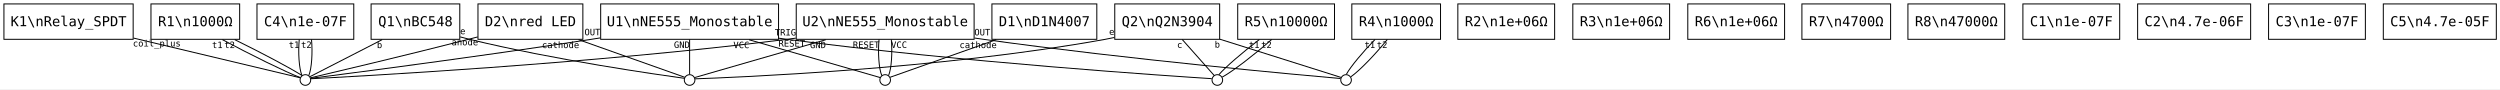
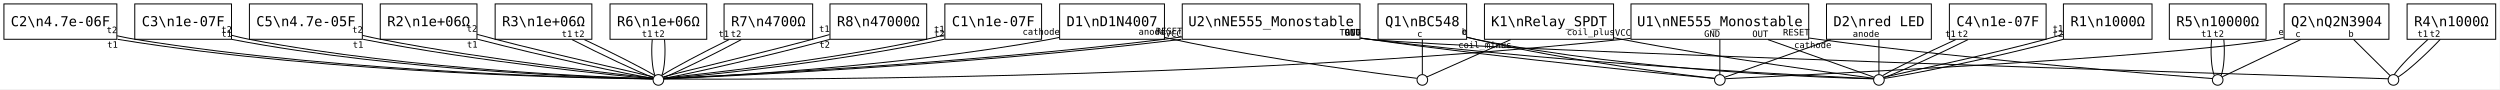
- <svg xmlns="http://www.w3.org/2000/svg" width="2544pt" height="91pt" viewBox="0.00 0.00 2544.00 91.00">
+ <svg xmlns="http://www.w3.org/2000/svg" width="2546pt" height="91pt" viewBox="0.00 0.00 2546.00 91.00">
  <g id="graph0" class="graph" transform="scale(1 1) rotate(0) translate(4 86.8)">
-     <polygon fill="white" stroke="none" points="-4,4 -4,-86.8 2540.25,-86.8 2540.25,4 -4,4" />
+     <polygon fill="white" stroke="none" points="-4,4 -4,-86.8 2541.62,-86.8 2541.62,4 -4,4" />
    <g id="node1" class="node">
-       <polygon fill="none" stroke="black" points="788.25,-82.8 607.25,-82.8 607.25,-46.8 788.25,-46.8 788.25,-82.8" />
-       <text xml:space="preserve" text-anchor="middle" x="697.75" y="-60.12" font-family="monospace" font-size="14.00">U1\nNE555_Monostable</text>
+       <polygon fill="none" stroke="black" points="1838,-82.8 1657,-82.8 1657,-46.8 1838,-46.8 1838,-82.8" />
+       <text xml:space="preserve" text-anchor="middle" x="1747.5" y="-60.12" font-family="monospace" font-size="14.00">U1\nNE555_Monostable</text>
    </g>
    <g id="node21" class="node">
-       <ellipse fill="none" stroke="black" cx="697.75" cy="-5.4" rx="5.4" ry="5.4" />
+       <ellipse fill="none" stroke="black" cx="1747.5" cy="-5.4" rx="5.4" ry="5.4" />
+     </g>
+     <g id="edge39" class="edge">
+       <path fill="none" stroke="black" d="M1747.5,-46.58C1747.5,-34.43 1747.5,-18.99 1747.5,-11.26" />
+       <text xml:space="preserve" text-anchor="middle" x="1739.62" y="-49.28" font-family="monospace" font-size="9.00">GND</text>
+     </g>
+     <g id="node22" class="node">
+       <ellipse fill="none" stroke="black" cx="1909.5" cy="-5.4" rx="5.4" ry="5.4" />
+     </g>
+     <g id="edge40" class="edge">
+       <path fill="none" stroke="black" d="M1796.54,-46.42C1836.4,-32.3 1888.56,-13.82 1904.6,-8.14" />
+       <text xml:space="preserve" text-anchor="middle" x="1788.67" y="-49.12" font-family="monospace" font-size="9.00">OUT</text>
+     </g>
+     <g id="node24" class="node">
+       <ellipse fill="none" stroke="black" cx="2254.5" cy="-5.4" rx="5.4" ry="5.4" />
+     </g>
+     <g id="edge41" class="edge">
+       <path fill="none" stroke="black" d="M1838.48,-48.06C1841.52,-47.62 1844.53,-47.2 1847.5,-46.8 2011.47,-24.75 2214.12,-9.37 2249.21,-6.79" />
+       <text xml:space="preserve" text-anchor="middle" x="1825.35" y="-50.76" font-family="monospace" font-size="9.00">RESET</text>
+     </g>
+     <g id="node26" class="node">
+       <ellipse fill="none" stroke="black" cx="666.5" cy="-5.4" rx="5.4" ry="5.4" />
+     </g>
+     <g id="edge42" class="edge">
+       <path fill="none" stroke="black" d="M1656.66,-47.73C1653.91,-47.4 1651.19,-47.08 1648.5,-46.8 1239.57,-3.46 730.29,-5.92 672.01,-6.35" />
+       <text xml:space="preserve" text-anchor="middle" x="1648.79" y="-50.43" font-family="monospace" font-size="9.00">VCC</text>
+     </g>
+     <g id="node2" class="node">
+       <polygon fill="none" stroke="black" points="1381,-82.8 1200,-82.8 1200,-46.8 1381,-46.8 1381,-82.8" />
+       <text xml:space="preserve" text-anchor="middle" x="1290.5" y="-60.12" font-family="monospace" font-size="14.00">U2\nNE555_Monostable</text>
+     </g>
+     <g id="edge43" class="edge">
+       <path fill="none" stroke="black" d="M1381.48,-48.11C1384.52,-47.66 1387.54,-47.22 1390.5,-46.8 1533.17,-26.62 1709.04,-9.96 1742.03,-6.9" />
+       <text xml:space="preserve" text-anchor="middle" x="1373.61" y="-50.81" font-family="monospace" font-size="9.00">GND</text>
+     </g>
+     <g id="edge46" class="edge">
+       <path fill="none" stroke="black" d="M1381.47,-47.98C1384.51,-47.56 1387.53,-47.17 1390.5,-46.8 1601.28,-20.73 1862.43,-8.48 1903.85,-6.64" />
+       <text xml:space="preserve" text-anchor="middle" x="1370.97" y="-50.68" font-family="monospace" font-size="9.00">TRIG</text>
+     </g>
+     <g id="node25" class="node">
+       <ellipse fill="none" stroke="black" cx="2433.5" cy="-5.4" rx="5.4" ry="5.4" />
+     </g>
+     <g id="edge44" class="edge">
+       <path fill="none" stroke="black" d="M1381.45,-47.82C1384.5,-47.45 1387.52,-47.11 1390.5,-46.8 1500.67,-35.35 2351.8,-8.92 2428.04,-6.57" />
+       <text xml:space="preserve" text-anchor="middle" x="1373.57" y="-50.52" font-family="monospace" font-size="9.00">OUT</text>
+     </g>
+     <g id="edge45" class="edge">
+       <path fill="none" stroke="black" d="M1199.75,-49.27C1193.57,-48.37 1187.44,-47.53 1181.5,-46.8 972.31,-21.01 713.99,-8.87 672.14,-6.74" />
+       <text xml:space="preserve" text-anchor="middle" x="1186.63" y="-51.97" font-family="monospace" font-size="9.00">RESET</text>
+     </g>
+     <g id="edge47" class="edge">
+       <path fill="none" stroke="black" d="M1199.16,-46.76C983.23,-20.16 715.12,-8.09 672.2,-6.57" />
+       <text xml:space="preserve" text-anchor="middle" x="1191.29" y="-49.46" font-family="monospace" font-size="9.00">VCC</text>
+     </g>
+     <g id="node3" class="node">
+       <polygon fill="none" stroke="black" points="1489.62,-82.8 1399.38,-82.8 1399.38,-46.8 1489.62,-46.8 1489.62,-82.8" />
+       <text xml:space="preserve" text-anchor="middle" x="1444.5" y="-60.12" font-family="monospace" font-size="14.00">Q1\nBC548</text>
+     </g>
+     <g id="edge19" class="edge">
+       <path fill="none" stroke="black" d="M1490.04,-48.96C1492.89,-48.18 1495.73,-47.46 1498.5,-46.8 1594.8,-23.95 1715.13,-9.96 1742.01,-6.99" />
+       <text xml:space="preserve" text-anchor="middle" x="1487.41" y="-51.66" font-family="monospace" font-size="9.00">e</text>
+     </g>
+     <g id="edge17" class="edge">
+       <path fill="none" stroke="black" d="M1489.99,-48.75C1492.85,-48.03 1495.71,-47.37 1498.5,-46.8 1662.18,-13.37 1868.38,-7.33 1904.11,-6.51" />
+       <text xml:space="preserve" text-anchor="middle" x="1487.37" y="-51.45" font-family="monospace" font-size="9.00">b</text>
+     </g>
+     <g id="node23" class="node">
+       <ellipse fill="none" stroke="black" cx="1444.5" cy="-5.4" rx="5.4" ry="5.4" />
    </g>
    <g id="edge18" class="edge">
-       <path fill="none" stroke="black" d="M697.75,-46.58C697.75,-34.43 697.75,-18.99 697.75,-11.26" />
-       <text xml:space="preserve" text-anchor="middle" x="689.88" y="-38.03" font-family="monospace" font-size="9.00">GND</text>
-     </g>
-     <g id="node22" class="node">
-       <ellipse fill="none" stroke="black" cx="306.75" cy="-5.4" rx="5.4" ry="5.4" />
-     </g>
-     <g id="edge19" class="edge">
-       <path fill="none" stroke="black" d="M606.75,-48.21C603.72,-47.73 600.71,-47.26 597.75,-46.8 482.82,-29.06 341.78,-10.87 312.31,-7.11" />
-       <text xml:space="preserve" text-anchor="middle" x="598.88" y="-50.91" font-family="monospace" font-size="9.00">OUT</text>
-     </g>
-     <g id="node23" class="node">
-       <ellipse fill="none" stroke="black" cx="1234.75" cy="-5.4" rx="5.4" ry="5.4" />
+       <path fill="none" stroke="black" d="M1444.5,-46.58C1444.5,-34.43 1444.5,-18.99 1444.5,-11.26" />
+       <text xml:space="preserve" text-anchor="middle" x="1441.88" y="-49.28" font-family="monospace" font-size="9.00">c</text>
+     </g>
+     <g id="node4" class="node">
+       <polygon fill="none" stroke="black" points="2428.88,-82.8 2322.12,-82.8 2322.12,-46.8 2428.88,-46.8 2428.88,-82.8" />
+       <text xml:space="preserve" text-anchor="middle" x="2375.5" y="-60.12" font-family="monospace" font-size="14.00">Q2\nQ2N3904</text>
+     </g>
+     <g id="edge22" class="edge">
+       <path fill="none" stroke="black" d="M2321.69,-48.55C2318.6,-47.9 2315.52,-47.31 2312.5,-46.8 2196.63,-27.21 1804.66,-8.99 1753.11,-6.65" />
+       <text xml:space="preserve" text-anchor="middle" x="2319.07" y="-51.25" font-family="monospace" font-size="9.00">e</text>
+     </g>
+     <g id="edge21" class="edge">
+       <path fill="none" stroke="black" d="M2338.87,-46.42C2309.93,-32.7 2272.32,-14.85 2259.23,-8.65" />
+       <text xml:space="preserve" text-anchor="middle" x="2336.24" y="-49.12" font-family="monospace" font-size="9.00">c</text>
    </g>
    <g id="edge20" class="edge">
-       <path fill="none" stroke="black" d="M788.61,-47.91C791.35,-47.53 794.07,-47.15 796.75,-46.8 973.15,-23.55 1191.28,-9.16 1229.05,-6.76" />
-       <text xml:space="preserve" text-anchor="middle" x="801.73" y="-39.36" font-family="monospace" font-size="9.00">RESET</text>
-     </g>
-     <g id="node25" class="node">
-       <ellipse fill="none" stroke="black" cx="896.75" cy="-5.4" rx="5.4" ry="5.4" />
-     </g>
-     <g id="edge21" class="edge">
-       <path fill="none" stroke="black" d="M758.27,-46.34C808.12,-31.96 873.49,-13.11 891.8,-7.83" />
-       <text xml:space="preserve" text-anchor="middle" x="750.39" y="-37.79" font-family="monospace" font-size="9.00">VCC</text>
-     </g>
-     <g id="node2" class="node">
-       <polygon fill="none" stroke="black" points="987.25,-82.8 806.25,-82.8 806.25,-46.8 987.25,-46.8 987.25,-82.8" />
-       <text xml:space="preserve" text-anchor="middle" x="896.75" y="-60.12" font-family="monospace" font-size="14.00">U2\nNE555_Monostable</text>
-     </g>
-     <g id="edge22" class="edge">
-       <path fill="none" stroke="black" d="M836.23,-46.34C786.38,-31.96 721.01,-13.11 702.7,-7.83" />
-       <text xml:space="preserve" text-anchor="middle" x="828.36" y="-37.79" font-family="monospace" font-size="9.00">GND</text>
+       <path fill="none" stroke="black" d="M2392.9,-46.58C2405.98,-33.63 2422.83,-16.96 2430.01,-9.85" />
+       <text xml:space="preserve" text-anchor="middle" x="2390.28" y="-49.28" font-family="monospace" font-size="9.00">b</text>
+     </g>
+     <g id="node5" class="node">
+       <polygon fill="none" stroke="black" points="1181.88,-82.8 1075.12,-82.8 1075.12,-46.8 1181.88,-46.8 1181.88,-82.8" />
+       <text xml:space="preserve" text-anchor="middle" x="1128.5" y="-60.12" font-family="monospace" font-size="14.00">D1\nD1N4007</text>
+     </g>
+     <g id="edge11" class="edge">
+       <path fill="none" stroke="black" d="M1182.18,-48.69C1184.99,-48.03 1187.77,-47.39 1190.5,-46.8 1289.14,-25.5 1411.58,-10.32 1438.92,-7.06" />
+       <text xml:space="preserve" text-anchor="middle" x="1169.05" y="-51.39" font-family="monospace" font-size="9.00">anode</text>
+     </g>
+     <g id="edge12" class="edge">
+       <path fill="none" stroke="black" d="M1074.68,-48.66C1071.58,-47.98 1068.51,-47.35 1065.5,-46.8 906.64,-17.53 708.02,-8.13 672.17,-6.63" />
+       <text xml:space="preserve" text-anchor="middle" x="1056.3" y="-51.36" font-family="monospace" font-size="9.00">cathode</text>
+     </g>
+     <g id="node6" class="node">
+       <polygon fill="none" stroke="black" points="1962.88,-82.8 1856.12,-82.8 1856.12,-46.8 1962.88,-46.8 1962.88,-82.8" />
+       <text xml:space="preserve" text-anchor="middle" x="1909.5" y="-60.12" font-family="monospace" font-size="14.00">D2\nred LED</text>
+     </g>
+     <g id="edge14" class="edge">
+       <path fill="none" stroke="black" d="M1860.46,-46.42C1820.6,-32.3 1768.44,-13.82 1752.4,-8.14" />
+       <text xml:space="preserve" text-anchor="middle" x="1842.08" y="-37.87" font-family="monospace" font-size="9.00">cathode</text>
+     </g>
+     <g id="edge13" class="edge">
+       <path fill="none" stroke="black" d="M1909.5,-46.58C1909.5,-34.43 1909.5,-18.99 1909.5,-11.26" />
+       <text xml:space="preserve" text-anchor="middle" x="1896.38" y="-49.28" font-family="monospace" font-size="9.00">anode</text>
+     </g>
+     <g id="node7" class="node">
+       <polygon fill="none" stroke="black" points="2187.62,-82.8 2097.38,-82.8 2097.38,-46.8 2187.62,-46.8 2187.62,-82.8" />
+       <text xml:space="preserve" text-anchor="middle" x="2142.5" y="-60.12" font-family="monospace" font-size="14.00">R1\n1000Ω</text>
+     </g>
+     <g id="edge23" class="edge">
+       <path fill="none" stroke="black" d="M2097.14,-51.86C2091.18,-50.09 2085.19,-48.34 2079.5,-46.8 2014.91,-29.38 1935.84,-13.35 1914.47,-8.16" />
+       <text xml:space="preserve" text-anchor="middle" x="2091.89" y="-54.56" font-family="monospace" font-size="9.00">t1</text>
+     </g>
+     <g id="edge24" class="edge">
+       <path fill="none" stroke="black" d="M2097.04,-46.68C2026.36,-27.64 1938.55,-10.3 1914.93,-6.97" />
+       <text xml:space="preserve" text-anchor="middle" x="2091.79" y="-49.38" font-family="monospace" font-size="9.00">t2</text>
+     </g>
+     <g id="node8" class="node">
+       <polygon fill="none" stroke="black" points="481.75,-82.8 383.25,-82.8 383.25,-46.8 481.75,-46.8 481.75,-82.8" />
+       <text xml:space="preserve" text-anchor="middle" x="432.5" y="-60.12" font-family="monospace" font-size="14.00">R2\n1e+06Ω</text>
    </g>
    <g id="edge25" class="edge">
-       <path fill="none" stroke="black" d="M805.78,-47.99C802.74,-47.57 799.72,-47.17 796.75,-46.8 598.16,-21.78 352.24,-8.7 312.34,-6.68" />
-       <text xml:space="preserve" text-anchor="middle" x="795.28" y="-50.69" font-family="monospace" font-size="9.00">TRIG</text>
-     </g>
-     <g id="node24" class="node">
-       <ellipse fill="none" stroke="black" cx="1365.75" cy="-5.4" rx="5.4" ry="5.4" />
-     </g>
-     <g id="edge23" class="edge">
-       <path fill="none" stroke="black" d="M987.73,-48.1C990.77,-47.65 993.79,-47.21 996.75,-46.8 1144.19,-26.22 1326,-9.88 1360.1,-6.89" />
-       <text xml:space="preserve" text-anchor="middle" x="995.61" y="-50.8" font-family="monospace" font-size="9.00">OUT</text>
-     </g>
-     <g id="edge24" class="edge">
-       <path fill="none" stroke="black" d="M890.5,-46.58C889.31,-33.63 890.24,-16.96 893.32,-9.85" />
-       <text xml:space="preserve" text-anchor="middle" x="877.38" y="-38.03" font-family="monospace" font-size="9.00">RESET</text>
+       <path fill="none" stroke="black" d="M482.19,-46.88C482.29,-46.85 482.4,-46.83 482.5,-46.8 551.92,-28.8 637.86,-10.53 661.13,-7.01" />
+       <text xml:space="preserve" text-anchor="middle" x="476.94" y="-38.33" font-family="monospace" font-size="9.00">t1</text>
    </g>
    <g id="edge26" class="edge">
-       <path fill="none" stroke="black" d="M903,-46.58C904.19,-33.63 903.26,-16.96 900.18,-9.85" />
-       <text xml:space="preserve" text-anchor="middle" x="910.87" y="-38.03" font-family="monospace" font-size="9.00">VCC</text>
-     </g>
-     <g id="node3" class="node">
-       <polygon fill="none" stroke="black" points="463.88,-82.8 373.62,-82.8 373.62,-46.8 463.88,-46.8 463.88,-82.8" />
-       <text xml:space="preserve" text-anchor="middle" x="418.75" y="-60.12" font-family="monospace" font-size="14.00">Q1\nBC548</text>
+       <path fill="none" stroke="black" d="M481.94,-51.81C488.21,-50.07 494.52,-48.35 500.5,-46.8 563.58,-30.44 640.3,-13.87 661.45,-8.33" />
+       <text xml:space="preserve" text-anchor="middle" x="476.69" y="-54.51" font-family="monospace" font-size="9.00">t2</text>
+     </g>
+     <g id="node9" class="node">
+       <polygon fill="none" stroke="black" points="598.75,-82.8 500.25,-82.8 500.25,-46.8 598.75,-46.8 598.75,-82.8" />
+       <text xml:space="preserve" text-anchor="middle" x="549.5" y="-60.12" font-family="monospace" font-size="14.00">R3\n1e+06Ω</text>
+     </g>
+     <g id="edge27" class="edge">
+       <path fill="none" stroke="black" d="M578.66,-46.42C606.68,-32.04 646.53,-13.13 661.28,-7.83" />
+       <text xml:space="preserve" text-anchor="middle" x="573.41" y="-49.12" font-family="monospace" font-size="9.00">t1</text>
+     </g>
+     <g id="edge28" class="edge">
+       <path fill="none" stroke="black" d="M591.18,-46.42C618.73,-33.49 651.59,-16.9 662.92,-9.83" />
+       <text xml:space="preserve" text-anchor="middle" x="585.93" y="-49.12" font-family="monospace" font-size="9.00">t2</text>
+     </g>
+     <g id="node10" class="node">
+       <polygon fill="none" stroke="black" points="2537.62,-82.8 2447.38,-82.8 2447.38,-46.8 2537.62,-46.8 2537.62,-82.8" />
+       <text xml:space="preserve" text-anchor="middle" x="2492.5" y="-60.12" font-family="monospace" font-size="14.00">R4\n1000Ω</text>
+     </g>
+     <g id="edge29" class="edge">
+       <path fill="none" stroke="black" d="M2468.55,-46.58C2454.64,-34.16 2439.17,-18.31 2434.2,-10.77" />
+       <text xml:space="preserve" text-anchor="middle" x="2463.3" y="-49.28" font-family="monospace" font-size="9.00">t1</text>
+     </g>
+     <g id="edge30" class="edge">
+       <path fill="none" stroke="black" d="M2481.04,-46.58C2468.07,-32.71 2448.25,-14.56 2438.38,-8.48" />
+       <text xml:space="preserve" text-anchor="middle" x="2475.79" y="-49.28" font-family="monospace" font-size="9.00">t2</text>
+     </g>
+     <g id="node11" class="node">
+       <polygon fill="none" stroke="black" points="2303.75,-82.8 2205.25,-82.8 2205.25,-46.8 2303.75,-46.8 2303.75,-82.8" />
+       <text xml:space="preserve" text-anchor="middle" x="2254.5" y="-60.12" font-family="monospace" font-size="14.00">R5\n10000Ω</text>
+     </g>
+     <g id="edge31" class="edge">
+       <path fill="none" stroke="black" d="M2248.25,-46.58C2247.06,-33.63 2247.99,-16.96 2251.07,-9.85" />
+       <text xml:space="preserve" text-anchor="middle" x="2243" y="-49.28" font-family="monospace" font-size="9.00">t1</text>
+     </g>
+     <g id="edge32" class="edge">
+       <path fill="none" stroke="black" d="M2260.75,-46.58C2261.94,-33.63 2261.01,-16.96 2257.93,-9.85" />
+       <text xml:space="preserve" text-anchor="middle" x="2255.5" y="-49.28" font-family="monospace" font-size="9.00">t2</text>
+     </g>
+     <g id="node12" class="node">
+       <polygon fill="none" stroke="black" points="715.75,-82.8 617.25,-82.8 617.25,-46.8 715.75,-46.8 715.75,-82.8" />
+       <text xml:space="preserve" text-anchor="middle" x="666.5" y="-60.12" font-family="monospace" font-size="14.00">R6\n1e+06Ω</text>
+     </g>
+     <g id="edge33" class="edge">
+       <path fill="none" stroke="black" d="M660.25,-46.58C659.06,-33.63 659.99,-16.96 663.07,-9.85" />
+       <text xml:space="preserve" text-anchor="middle" x="655" y="-49.28" font-family="monospace" font-size="9.00">t1</text>
+     </g>
+     <g id="edge34" class="edge">
+       <path fill="none" stroke="black" d="M672.75,-46.58C673.94,-33.63 673.01,-16.96 669.93,-9.85" />
+       <text xml:space="preserve" text-anchor="middle" x="667.5" y="-49.28" font-family="monospace" font-size="9.00">t2</text>
+     </g>
+     <g id="node13" class="node">
+       <polygon fill="none" stroke="black" points="823.62,-82.8 733.38,-82.8 733.38,-46.8 823.62,-46.8 823.62,-82.8" />
+       <text xml:space="preserve" text-anchor="middle" x="778.5" y="-60.12" font-family="monospace" font-size="14.00">R7\n4700Ω</text>
+     </g>
+     <g id="edge35" class="edge">
+       <path fill="none" stroke="black" d="M738.33,-46.42C712.18,-33.62 681.13,-17.24 670.11,-10.05" />
+       <text xml:space="preserve" text-anchor="middle" x="733.08" y="-49.12" font-family="monospace" font-size="9.00">t1</text>
+     </g>
+     <g id="edge36" class="edge">
+       <path fill="none" stroke="black" d="M750.85,-46.42C724.09,-32.04 685.88,-13.13 671.6,-7.83" />
+       <text xml:space="preserve" text-anchor="middle" x="745.6" y="-49.12" font-family="monospace" font-size="9.00">t2</text>
+     </g>
+     <g id="node14" class="node">
+       <polygon fill="none" stroke="black" points="939.75,-82.8 841.25,-82.8 841.25,-46.8 939.75,-46.8 939.75,-82.8" />
+       <text xml:space="preserve" text-anchor="middle" x="890.5" y="-60.12" font-family="monospace" font-size="14.00">R8\n47000Ω</text>
+     </g>
+     <g id="edge37" class="edge">
+       <path fill="none" stroke="black" d="M840.78,-51.58C834.93,-49.93 829.07,-48.29 823.5,-46.8 763.91,-30.82 691.57,-14.14 671.36,-8.44" />
+       <text xml:space="preserve" text-anchor="middle" x="835.53" y="-54.28" font-family="monospace" font-size="9.00">t1</text>
+     </g>
+     <g id="edge38" class="edge">
+       <path fill="none" stroke="black" d="M841.07,-46.68C775.52,-29.13 694.74,-10.75 672,-7.06" />
+       <text xml:space="preserve" text-anchor="middle" x="835.82" y="-38.13" font-family="monospace" font-size="9.00">t2</text>
+     </g>
+     <g id="node15" class="node">
+       <polygon fill="none" stroke="black" points="1056.75,-82.8 958.25,-82.8 958.25,-46.8 1056.75,-46.8 1056.75,-82.8" />
+       <text xml:space="preserve" text-anchor="middle" x="1007.5" y="-60.12" font-family="monospace" font-size="14.00">C1\n1e-07F</text>
+     </g>
+     <g id="edge1" class="edge">
+       <path fill="none" stroke="black" d="M957.84,-51.26C951.66,-49.63 945.44,-48.08 939.5,-46.8 833.11,-23.97 701.31,-10.54 672.06,-7.22" />
+       <text xml:space="preserve" text-anchor="middle" x="952.59" y="-53.96" font-family="monospace" font-size="9.00">t1</text>
+     </g>
+     <g id="edge2" class="edge">
+       <path fill="none" stroke="black" d="M957.81,-46.87C957.71,-46.84 957.6,-46.82 957.5,-46.8 844.34,-22.51 702.44,-8.87 672.01,-6.71" />
+       <text xml:space="preserve" text-anchor="middle" x="952.56" y="-49.57" font-family="monospace" font-size="9.00">t2</text>
+     </g>
+     <g id="node16" class="node">
+       <polygon fill="none" stroke="black" points="115,-82.8 0,-82.8 0,-46.8 115,-46.8 115,-82.8" />
+       <text xml:space="preserve" text-anchor="middle" x="57.5" y="-60.12" font-family="monospace" font-size="14.00">C2\n4.7e-06F</text>
+     </g>
+     <g id="edge3" class="edge">
+       <path fill="none" stroke="black" d="M115.85,-46.74C338.38,-10.54 617.51,-6.77 660.92,-6.43" />
+       <text xml:space="preserve" text-anchor="middle" x="110.6" y="-38.19" font-family="monospace" font-size="9.00">t1</text>
+     </g>
+     <g id="edge4" class="edge">
+       <path fill="none" stroke="black" d="M115.26,-50.37C121.41,-49 127.58,-47.76 133.5,-46.8 349.1,-11.69 617.99,-7.04 660.83,-6.47" />
+       <text xml:space="preserve" text-anchor="middle" x="110.01" y="-53.07" font-family="monospace" font-size="9.00">t2</text>
+     </g>
+     <g id="node17" class="node">
+       <polygon fill="none" stroke="black" points="231.75,-82.8 133.25,-82.8 133.25,-46.8 231.75,-46.8 231.75,-82.8" />
+       <text xml:space="preserve" text-anchor="middle" x="182.5" y="-60.12" font-family="monospace" font-size="14.00">C3\n1e-07F</text>
+     </g>
+     <g id="edge5" class="edge">
+       <path fill="none" stroke="black" d="M232.05,-46.69C404.88,-13.56 622.35,-7.24 660.82,-6.49" />
+       <text xml:space="preserve" text-anchor="middle" x="226.8" y="-49.39" font-family="monospace" font-size="9.00">t1</text>
+     </g>
+     <g id="edge6" class="edge">
+       <path fill="none" stroke="black" d="M232.05,-50.83C237.92,-49.29 243.83,-47.89 249.5,-46.8 415.84,-14.84 623.8,-7.76 660.94,-6.6" />
+       <text xml:space="preserve" text-anchor="middle" x="226.8" y="-53.53" font-family="monospace" font-size="9.00">t2</text>
+     </g>
+     <g id="node18" class="node">
+       <polygon fill="none" stroke="black" points="2079.75,-82.8 1981.25,-82.8 1981.25,-46.8 2079.75,-46.8 2079.75,-82.8" />
+       <text xml:space="preserve" text-anchor="middle" x="2030.5" y="-60.12" font-family="monospace" font-size="14.00">C4\n1e-07F</text>
+     </g>
+     <g id="edge7" class="edge">
+       <path fill="none" stroke="black" d="M1987.61,-46.42C1959.16,-33.49 1925.14,-16.9 1913.32,-9.83" />
+       <text xml:space="preserve" text-anchor="middle" x="1982.36" y="-49.12" font-family="monospace" font-size="9.00">t1</text>
    </g>
    <g id="edge8" class="edge">
-       <path fill="none" stroke="black" d="M464.25,-49.27C467.45,-48.39 470.64,-47.56 473.75,-46.8 559.75,-25.84 666.75,-10.63 692.16,-7.15" />
-       <text xml:space="preserve" text-anchor="middle" x="466.87" y="-51.97" font-family="monospace" font-size="9.00">e</text>
-     </g>
-     <g id="edge7" class="edge">
-       <path fill="none" stroke="black" d="M384.84,-46.42C358.32,-32.83 323.91,-15.2 311.49,-8.83" />
-       <text xml:space="preserve" text-anchor="middle" x="382.22" y="-37.87" font-family="monospace" font-size="9.00">b</text>
-     </g>
-     <g id="node4" class="node">
-       <polygon fill="none" stroke="black" points="1237.12,-82.8 1130.38,-82.8 1130.38,-46.8 1237.12,-46.8 1237.12,-82.8" />
-       <text xml:space="preserve" text-anchor="middle" x="1183.75" y="-60.12" font-family="monospace" font-size="14.00">Q2\nQ2N3904</text>
-     </g>
-     <g id="edge11" class="edge">
-       <path fill="none" stroke="black" d="M1129.93,-48.64C1126.84,-47.97 1123.76,-47.35 1120.75,-46.8 951.62,-16.13 739.95,-7.82 703.28,-6.58" />
-       <text xml:space="preserve" text-anchor="middle" x="1127.3" y="-51.34" font-family="monospace" font-size="9.00">e</text>
+       <path fill="none" stroke="black" d="M2000.13,-46.42C1971.11,-32.04 1929.94,-13.13 1914.82,-7.83" />
+       <text xml:space="preserve" text-anchor="middle" x="1994.88" y="-49.12" font-family="monospace" font-size="9.00">t2</text>
+     </g>
+     <g id="node19" class="node">
+       <polygon fill="none" stroke="black" points="365,-82.8 250,-82.8 250,-46.8 365,-46.8 365,-82.8" />
+       <text xml:space="preserve" text-anchor="middle" x="307.5" y="-60.12" font-family="monospace" font-size="14.00">C5\n4.7e-05F</text>
+     </g>
+     <g id="edge9" class="edge">
+       <path fill="none" stroke="black" d="M365.88,-46.73C483.36,-23.8 629.73,-9.09 660.89,-6.73" />
+       <text xml:space="preserve" text-anchor="middle" x="360.63" y="-38.18" font-family="monospace" font-size="9.00">t1</text>
    </g>
    <g id="edge10" class="edge">
-       <path fill="none" stroke="black" d="M1199.05,-46.58C1210.55,-33.63 1225.37,-16.96 1231.68,-9.85" />
-       <text xml:space="preserve" text-anchor="middle" x="1196.43" y="-38.03" font-family="monospace" font-size="9.00">c</text>
-     </g>
-     <g id="edge9" class="edge">
-       <path fill="none" stroke="black" d="M1237.37,-46.89C1282.67,-32.6 1342.92,-13.6 1360.64,-8.01" />
-       <text xml:space="preserve" text-anchor="middle" x="1234.75" y="-38.34" font-family="monospace" font-size="9.00">b</text>
-     </g>
-     <g id="node5" class="node">
-       <polygon fill="none" stroke="black" points="1112.12,-82.8 1005.38,-82.8 1005.38,-46.8 1112.12,-46.8 1112.12,-82.8" />
-       <text xml:space="preserve" text-anchor="middle" x="1058.75" y="-60.12" font-family="monospace" font-size="14.00">D1\nD1N4007</text>
-     </g>
-     <g id="edge3" class="edge">
-       <path fill="none" stroke="black" d="M1009.71,-46.42C969.85,-32.3 917.69,-13.82 901.65,-8.14" />
-       <text xml:space="preserve" text-anchor="middle" x="991.33" y="-37.87" font-family="monospace" font-size="9.00">cathode</text>
-     </g>
-     <g id="node6" class="node">
-       <polygon fill="none" stroke="black" points="589.12,-82.8 482.38,-82.8 482.38,-46.8 589.12,-46.8 589.12,-82.8" />
-       <text xml:space="preserve" text-anchor="middle" x="535.75" y="-60.12" font-family="monospace" font-size="14.00">D2\nred LED</text>
-     </g>
-     <g id="edge5" class="edge">
-       <path fill="none" stroke="black" d="M584.79,-46.42C624.65,-32.3 676.81,-13.82 692.85,-8.14" />
-       <text xml:space="preserve" text-anchor="middle" x="566.42" y="-37.87" font-family="monospace" font-size="9.00">cathode</text>
-     </g>
-     <g id="edge4" class="edge">
-       <path fill="none" stroke="black" d="M482.16,-49.24C478.98,-48.41 475.82,-47.59 472.75,-46.8 409.54,-30.58 332.38,-12.4 311.93,-7.61" />
-       <text xml:space="preserve" text-anchor="middle" x="469.03" y="-40.69" font-family="monospace" font-size="9.00">anode</text>
-     </g>
-     <g id="node7" class="node">
-       <polygon fill="none" stroke="black" points="239.88,-82.8 149.62,-82.8 149.62,-46.8 239.88,-46.8 239.88,-82.8" />
-       <text xml:space="preserve" text-anchor="middle" x="194.75" y="-60.12" font-family="monospace" font-size="14.00">R1\n1000Ω</text>
-     </g>
-     <g id="edge12" class="edge">
-       <path fill="none" stroke="black" d="M222.4,-46.42C249.16,-32.04 287.37,-13.13 301.65,-7.83" />
-       <text xml:space="preserve" text-anchor="middle" x="217.15" y="-37.87" font-family="monospace" font-size="9.00">t1</text>
-     </g>
-     <g id="edge13" class="edge">
-       <path fill="none" stroke="black" d="M234.92,-46.42C261.07,-33.62 292.12,-17.24 303.14,-10.05" />
-       <text xml:space="preserve" text-anchor="middle" x="229.67" y="-37.87" font-family="monospace" font-size="9.00">t2</text>
-     </g>
-     <g id="node8" class="node">
-       <polygon fill="none" stroke="black" points="1578,-82.8 1479.5,-82.8 1479.5,-46.8 1578,-46.8 1578,-82.8" />
-       <text xml:space="preserve" text-anchor="middle" x="1528.75" y="-60.12" font-family="monospace" font-size="14.00">R2\n1e+06Ω</text>
-     </g>
-     <g id="node9" class="node">
-       <polygon fill="none" stroke="black" points="1695,-82.8 1596.5,-82.8 1596.5,-46.8 1695,-46.8 1695,-82.8" />
-       <text xml:space="preserve" text-anchor="middle" x="1645.75" y="-60.12" font-family="monospace" font-size="14.00">R3\n1e+06Ω</text>
-     </g>
-     <g id="node10" class="node">
-       <polygon fill="none" stroke="black" points="1461.88,-82.8 1371.62,-82.8 1371.62,-46.8 1461.88,-46.8 1461.88,-82.8" />
-       <text xml:space="preserve" text-anchor="middle" x="1416.75" y="-60.12" font-family="monospace" font-size="14.00">R4\n1000Ω</text>
-     </g>
-     <g id="edge14" class="edge">
-       <path fill="none" stroke="black" d="M1395.2,-46.58C1383.28,-34.43 1370.32,-18.99 1366.1,-11.26" />
-       <text xml:space="preserve" text-anchor="middle" x="1389.95" y="-38.03" font-family="monospace" font-size="9.00">t1</text>
+       <path fill="none" stroke="black" d="M365.32,-50.73C371.47,-49.3 377.61,-47.95 383.5,-46.8 494.5,-25.11 631.47,-10.76 661.05,-7.24" />
+       <text xml:space="preserve" text-anchor="middle" x="360.07" y="-53.43" font-family="monospace" font-size="9.00">t2</text>
+     </g>
+     <g id="node20" class="node">
+       <polygon fill="none" stroke="black" points="1639.25,-82.8 1507.75,-82.8 1507.75,-46.8 1639.25,-46.8 1639.25,-82.8" />
+       <text xml:space="preserve" text-anchor="middle" x="1573.5" y="-60.12" font-family="monospace" font-size="14.00">K1\nRelay_SPDT</text>
+     </g>
+     <g id="edge16" class="edge">
+       <path fill="none" stroke="black" d="M1639.61,-48.36C1642.27,-47.82 1644.91,-47.3 1647.5,-46.8 1750.11,-27.13 1876.75,-10.58 1904.13,-7.08" />
+       <text xml:space="preserve" text-anchor="middle" x="1615.99" y="-51.06" font-family="monospace" font-size="9.00">coil_plus</text>
    </g>
    <g id="edge15" class="edge">
-       <path fill="none" stroke="black" d="M1407.69,-46.58C1396.76,-32.84 1379.69,-14.9 1370.6,-8.66" />
-       <text xml:space="preserve" text-anchor="middle" x="1402.44" y="-38.03" font-family="monospace" font-size="9.00">t2</text>
-     </g>
-     <g id="node11" class="node">
-       <polygon fill="none" stroke="black" points="1354,-82.8 1255.5,-82.8 1255.5,-46.8 1354,-46.8 1354,-82.8" />
-       <text xml:space="preserve" text-anchor="middle" x="1304.75" y="-60.12" font-family="monospace" font-size="14.00">R5\n10000Ω</text>
-     </g>
-     <g id="edge16" class="edge">
-       <path fill="none" stroke="black" d="M1277.5,-46.58C1261.21,-34.16 1242.7,-18.31 1236.29,-10.77" />
-       <text xml:space="preserve" text-anchor="middle" x="1272.25" y="-38.03" font-family="monospace" font-size="9.00">t1</text>
-     </g>
-     <g id="edge17" class="edge">
-       <path fill="none" stroke="black" d="M1289.99,-46.58C1274.22,-32.58 1250.61,-14.21 1239.71,-8.31" />
-       <text xml:space="preserve" text-anchor="middle" x="1284.74" y="-38.03" font-family="monospace" font-size="9.00">t2</text>
-     </g>
-     <g id="node12" class="node">
-       <polygon fill="none" stroke="black" points="1812,-82.8 1713.5,-82.8 1713.5,-46.8 1812,-46.8 1812,-82.8" />
-       <text xml:space="preserve" text-anchor="middle" x="1762.75" y="-60.12" font-family="monospace" font-size="14.00">R6\n1e+06Ω</text>
-     </g>
-     <g id="node13" class="node">
-       <polygon fill="none" stroke="black" points="1919.88,-82.8 1829.62,-82.8 1829.62,-46.8 1919.88,-46.8 1919.88,-82.8" />
-       <text xml:space="preserve" text-anchor="middle" x="1874.75" y="-60.12" font-family="monospace" font-size="14.00">R7\n4700Ω</text>
-     </g>
-     <g id="node14" class="node">
-       <polygon fill="none" stroke="black" points="2036,-82.8 1937.5,-82.8 1937.5,-46.8 2036,-46.8 2036,-82.8" />
-       <text xml:space="preserve" text-anchor="middle" x="1986.75" y="-60.12" font-family="monospace" font-size="14.00">R8\n47000Ω</text>
-     </g>
-     <g id="node15" class="node">
-       <polygon fill="none" stroke="black" points="2153,-82.8 2054.5,-82.8 2054.5,-46.8 2153,-46.8 2153,-82.8" />
-       <text xml:space="preserve" text-anchor="middle" x="2103.75" y="-60.12" font-family="monospace" font-size="14.00">C1\n1e-07F</text>
-     </g>
-     <g id="node16" class="node">
-       <polygon fill="none" stroke="black" points="2286.25,-82.8 2171.25,-82.8 2171.25,-46.8 2286.25,-46.8 2286.25,-82.8" />
-       <text xml:space="preserve" text-anchor="middle" x="2228.75" y="-60.12" font-family="monospace" font-size="14.00">C2\n4.7e-06F</text>
-     </g>
-     <g id="node17" class="node">
-       <polygon fill="none" stroke="black" points="2403,-82.8 2304.5,-82.8 2304.5,-46.8 2403,-46.8 2403,-82.8" />
-       <text xml:space="preserve" text-anchor="middle" x="2353.75" y="-60.12" font-family="monospace" font-size="14.00">C3\n1e-07F</text>
-     </g>
-     <g id="node18" class="node">
-       <polygon fill="none" stroke="black" points="356,-82.8 257.5,-82.8 257.5,-46.8 356,-46.8 356,-82.8" />
-       <text xml:space="preserve" text-anchor="middle" x="306.75" y="-60.12" font-family="monospace" font-size="14.00">C4\n1e-07F</text>
-     </g>
-     <g id="edge1" class="edge">
-       <path fill="none" stroke="black" d="M300.5,-46.58C299.31,-33.63 300.24,-16.96 303.32,-9.85" />
-       <text xml:space="preserve" text-anchor="middle" x="295.25" y="-38.03" font-family="monospace" font-size="9.00">t1</text>
-     </g>
-     <g id="edge2" class="edge">
-       <path fill="none" stroke="black" d="M313,-46.58C314.19,-33.63 313.26,-16.96 310.18,-9.85" />
-       <text xml:space="preserve" text-anchor="middle" x="307.75" y="-38.03" font-family="monospace" font-size="9.00">t2</text>
-     </g>
-     <g id="node19" class="node">
-       <polygon fill="none" stroke="black" points="2536.25,-82.8 2421.25,-82.8 2421.25,-46.8 2536.25,-46.8 2536.25,-82.8" />
-       <text xml:space="preserve" text-anchor="middle" x="2478.75" y="-60.12" font-family="monospace" font-size="14.00">C5\n4.7e-05F</text>
-     </g>
-     <g id="node20" class="node">
-       <polygon fill="none" stroke="black" points="131.5,-82.8 0,-82.8 0,-46.8 131.5,-46.8 131.5,-82.8" />
-       <text xml:space="preserve" text-anchor="middle" x="65.75" y="-60.12" font-family="monospace" font-size="14.00">K1\nRelay_SPDT</text>
-     </g>
-     <g id="edge6" class="edge">
-       <path fill="none" stroke="black" d="M131.92,-48.04C193.79,-33.3 279.83,-12.81 301.59,-7.63" />
-       <text xml:space="preserve" text-anchor="middle" x="155.55" y="-39.49" font-family="monospace" font-size="9.00">coil_plus</text>
+       <path fill="none" stroke="black" d="M1534.45,-46.42C1503.3,-32.56 1462.73,-14.51 1449.15,-8.47" />
+       <text xml:space="preserve" text-anchor="middle" x="1508.2" y="-37.87" font-family="monospace" font-size="9.00">coil_minus</text>
    </g>
  </g>
</svg>
